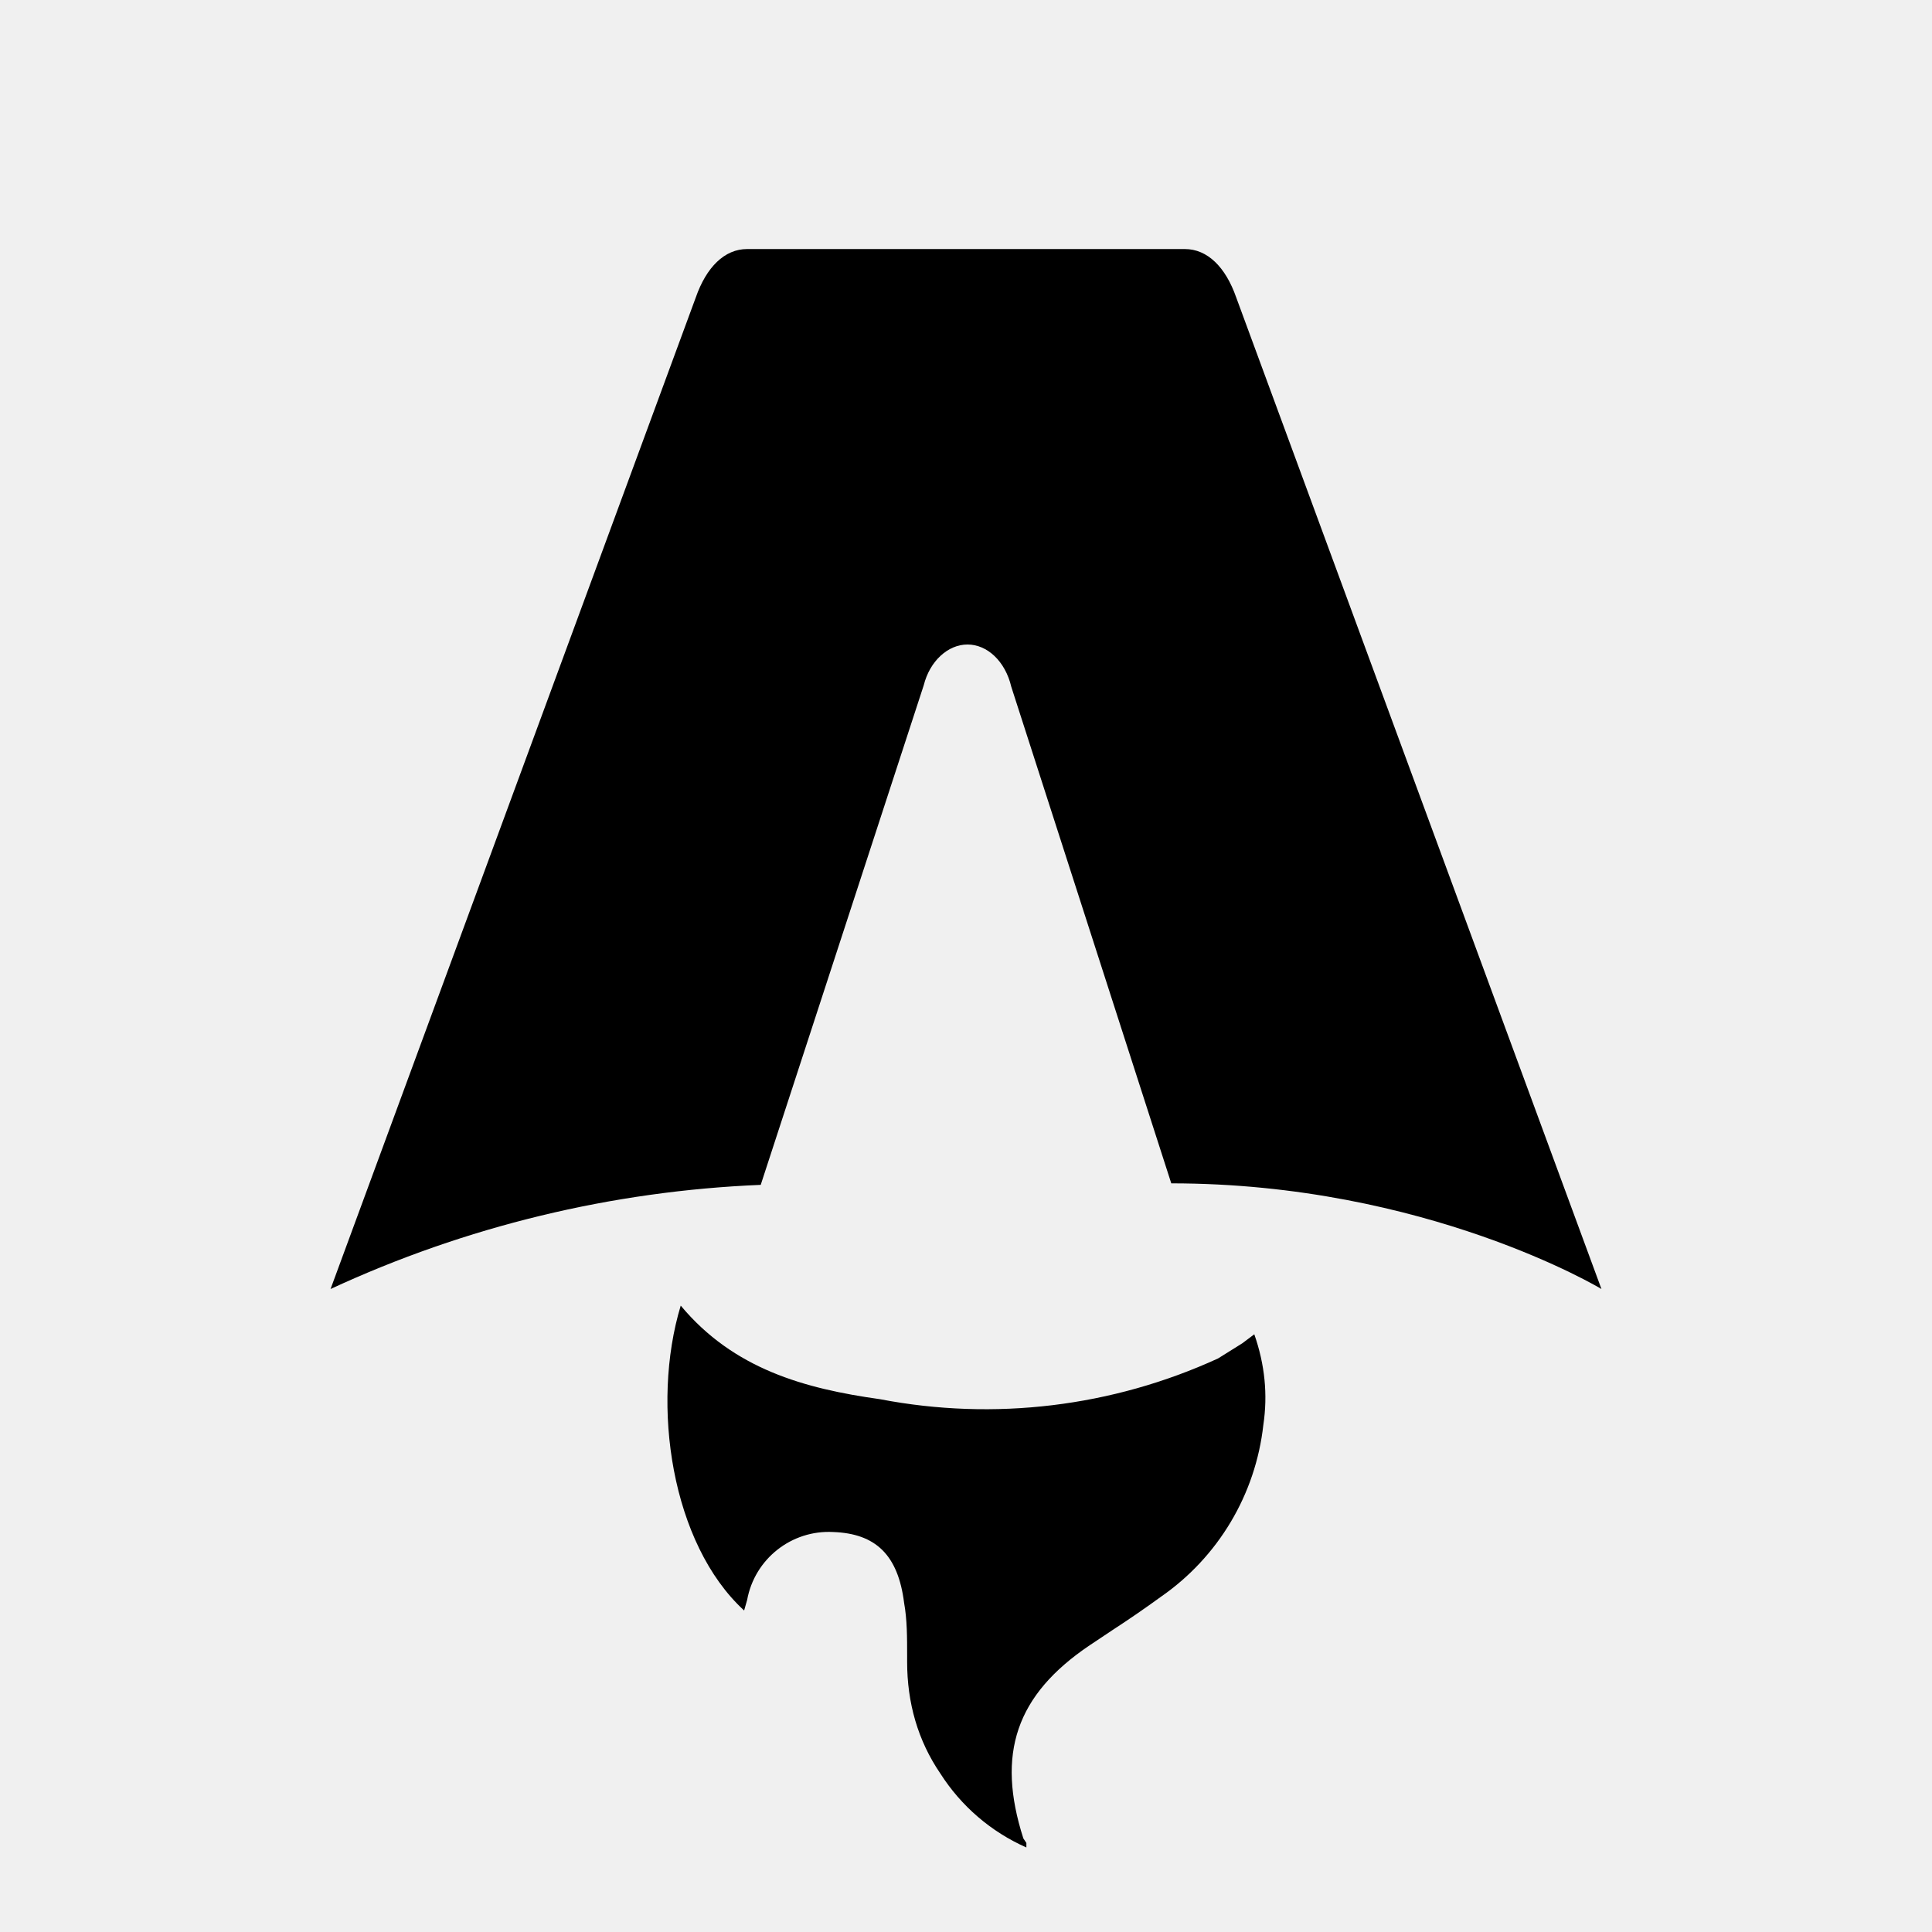
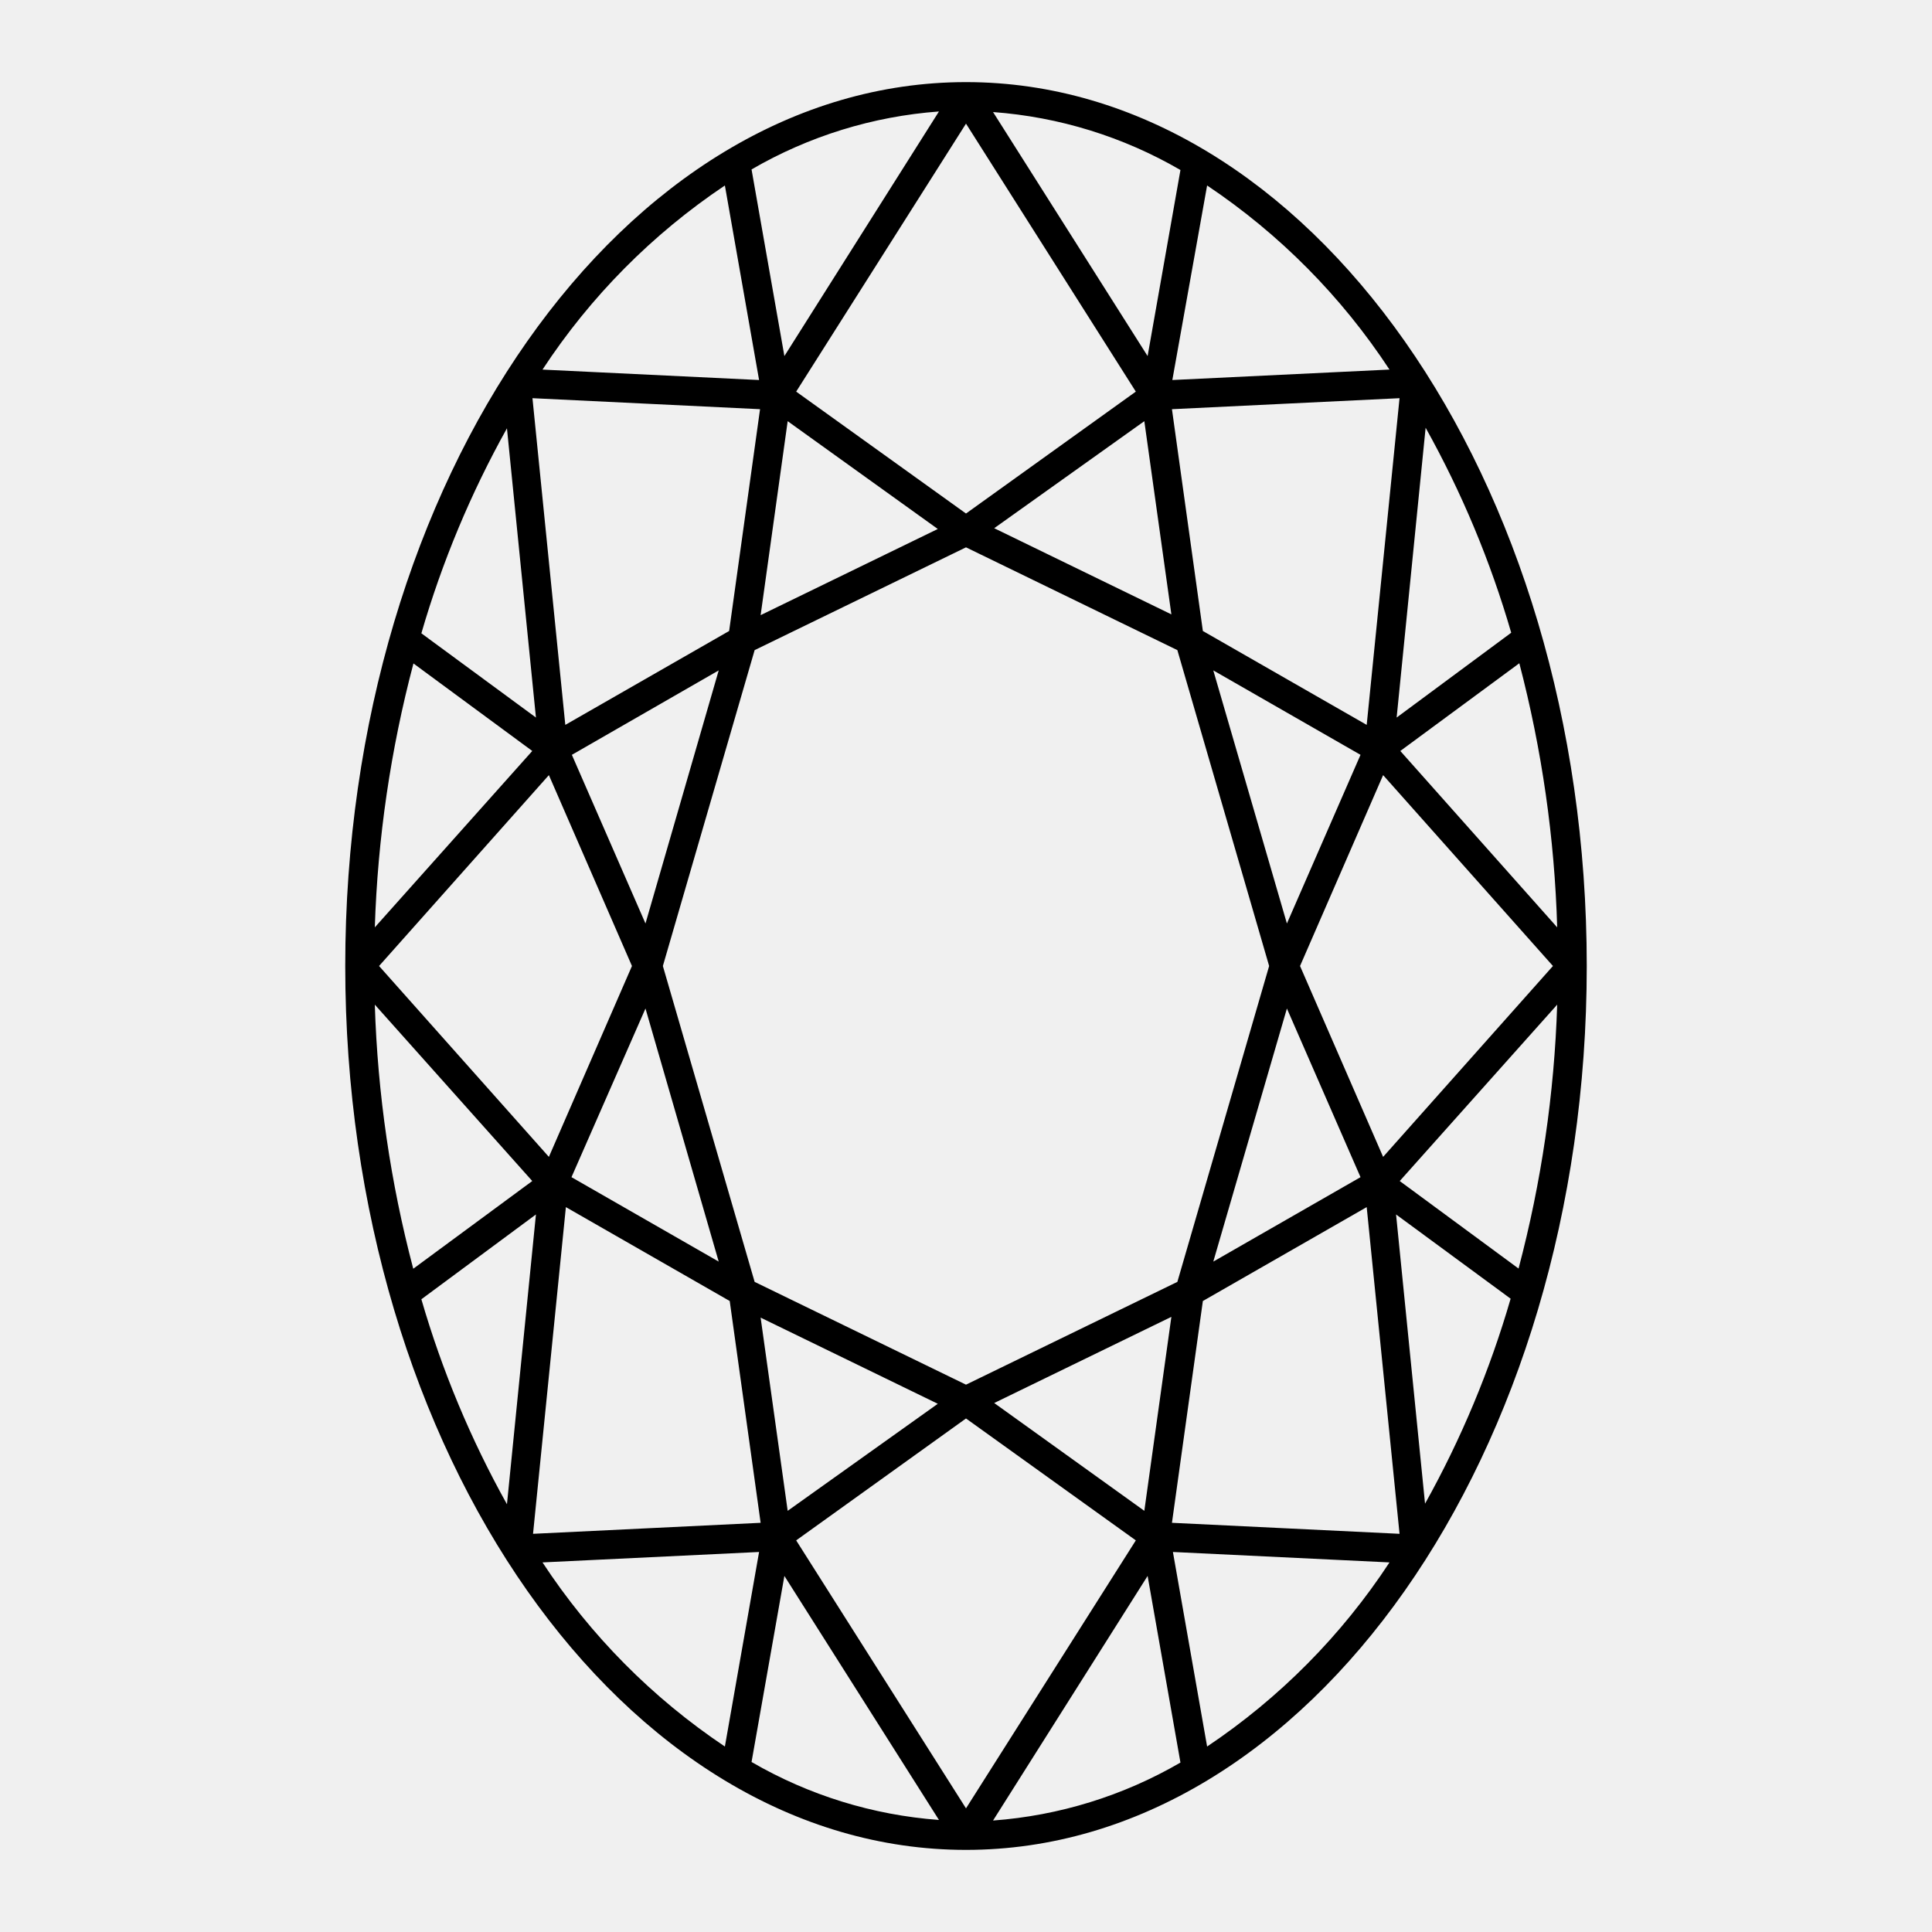
- <svg xmlns="http://www.w3.org/2000/svg" fill="none" viewBox="0 0 128 128">
-   <path d="M50.4 78.5a75.1 75.1 0 0 0-28.5 6.9l24.2-65.7c.7-2 1.9-3.2 3.4-3.2h29c1.5 0 2.7 1.2 3.4 3.2l24.2 65.7s-11.6-7-28.5-7L67 45.5c-.4-1.7-1.6-2.8-2.9-2.8-1.3 0-2.5 1.1-2.9 2.7L50.4 78.5Zm-1.1 28.2Zm-4.2-20.2c-2 6.6-.6 15.8 4.2 20.2a17.5 17.5 0 0 1 .2-.7 5.5 5.5 0 0 1 5.7-4.5c2.8.1 4.3 1.5 4.7 4.7.2 1.1.2 2.3.2 3.5v.4c0 2.7.7 5.2 2.2 7.4a13 13 0 0 0 5.7 4.9v-.3l-.2-.3c-1.8-5.6-.5-9.5 4.4-12.8l1.5-1a73 73 0 0 0 3.2-2.2 16 16 0 0 0 6.8-11.4c.3-2 .1-4-.6-6l-.8.6-1.6 1a37 37 0 0 1-22.4 2.7c-5-.7-9.7-2-13.2-6.2Z" />
+ <svg xmlns="http://www.w3.org/2000/svg" fill="none" viewBox="0 0 100 100">
+   <path d="M50 4.25C32.28 4.25 17.87 24.77 17.87 50S32.28 95.75 50 95.75 82.13 75.23 82.13 50 67.72 4.25 50 4.25zm21.59 55.63L67.29 50l4.3-9.88L80.38 50zm-10.65 6.47L50 71.67l-10.94-5.32L34.31 50l4.75-16.35L50 28.33l10.94 5.32L65.69 50zM40.77 78.2l-1.4-10 9.17 4.46zM50 73.42l8.79 6.31L50 93.6l-8.79-13.87zm9.23 4.78-7.77-5.58 9.17-4.46zM28.41 59.88 19.62 50l8.79-9.88 4.3 9.88zm5-12.08-3.81-8.73 7.6-4.37zm0 4.4 3.79 13.1-7.62-4.37zm25.82-30.4 1.4 10-9.17-4.46zM50 26.58l-8.79-6.31L50 6.4l8.79 13.87zm-9.23-4.78 7.77 5.58-9.17 4.46zm25.84 26L62.8 34.7l7.62 4.37zm0 4.4 3.81 8.73-7.62 4.37zm5.87-13.33 6.16-4.54A61.06 61.06 0 0 1 80.6 48zm-.19-1.73 1.5-15a50.86 50.86 0 0 1 4.43 10.61zm-1.55.38-8.48-4.86-1.6-11.48 11.78-.57zM59.4 18.43l-8-12.63a22.62 22.62 0 0 1 9.7 3zm-18.8 0-1.7-9.66a22.62 22.62 0 0 1 9.7-3zm-2.86 14.23-8.48 4.86-1.7-16.91 11.78.57zm-10 4.48-5.93-4.36a50.86 50.86 0 0 1 4.43-10.61zm-.19 1.73L19.4 48a61.06 61.06 0 0 1 2-13.66zm0 22.26-6.16 4.54A61.06 61.06 0 0 1 19.4 52zm.19 1.73-1.5 15a50.86 50.86 0 0 1-4.43-10.61zm1.55-.38 8.48 4.86 1.6 11.48-11.78.57zM40.6 81.57l8 12.63a22.62 22.62 0 0 1-9.7-3zm18.8 0 1.7 9.66a22.62 22.62 0 0 1-9.7 3zm2.86-14.23 8.48-4.86 1.7 16.91-11.78-.57zm10-4.48 5.93 4.36a50.86 50.86 0 0 1-4.43 10.61zm.19-1.73L80.6 52a61.06 61.06 0 0 1-2 13.66zm-.56-42-11.21.54 1.8-10.07a33.75 33.75 0 0 1 9.44 9.53zM37.52 9.6l1.77 10.07-11.21-.54a33.75 33.75 0 0 1 9.44-9.53zm-9.44 71.27 11.21-.54-1.77 10.07a33.75 33.75 0 0 1-9.44-9.53zm34.4 9.53-1.77-10.07 11.21.54a33.75 33.75 0 0 1-9.44 9.53z" />
  <style>
        path { fill: #000; }
        @media (prefers-color-scheme: dark) {
            path { fill: #FFF; }
        }
    </style>
</svg>
